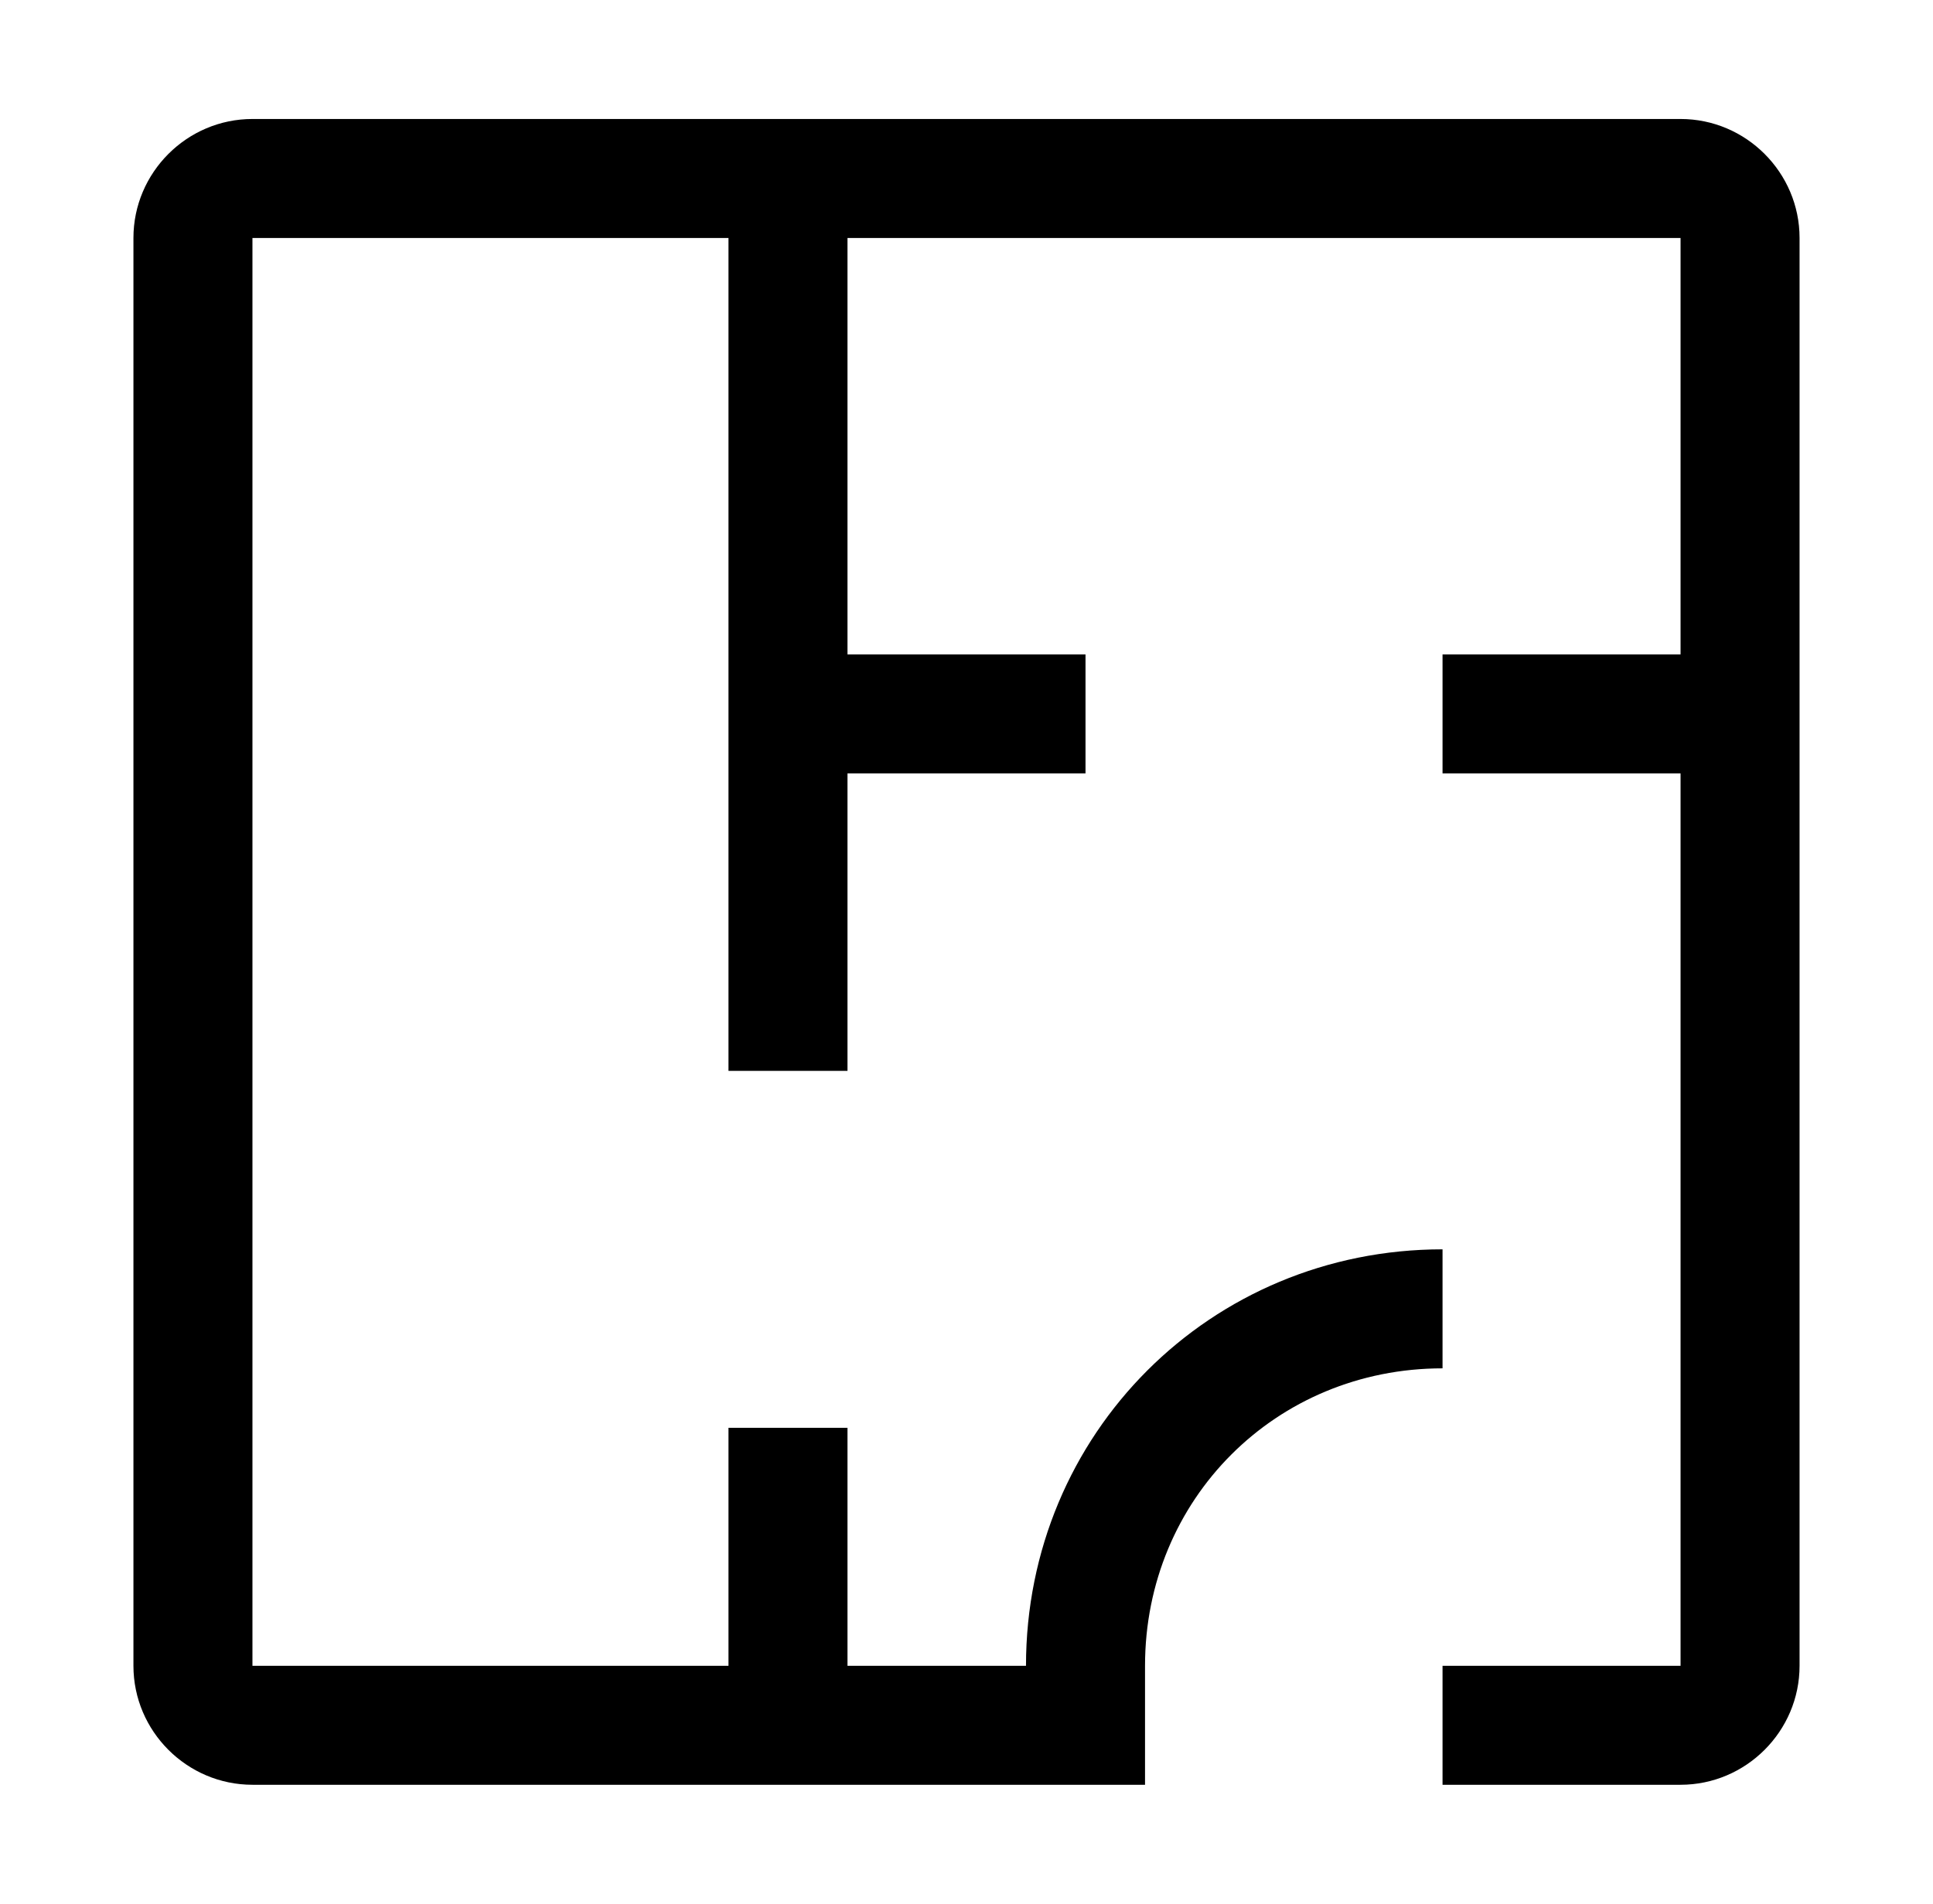
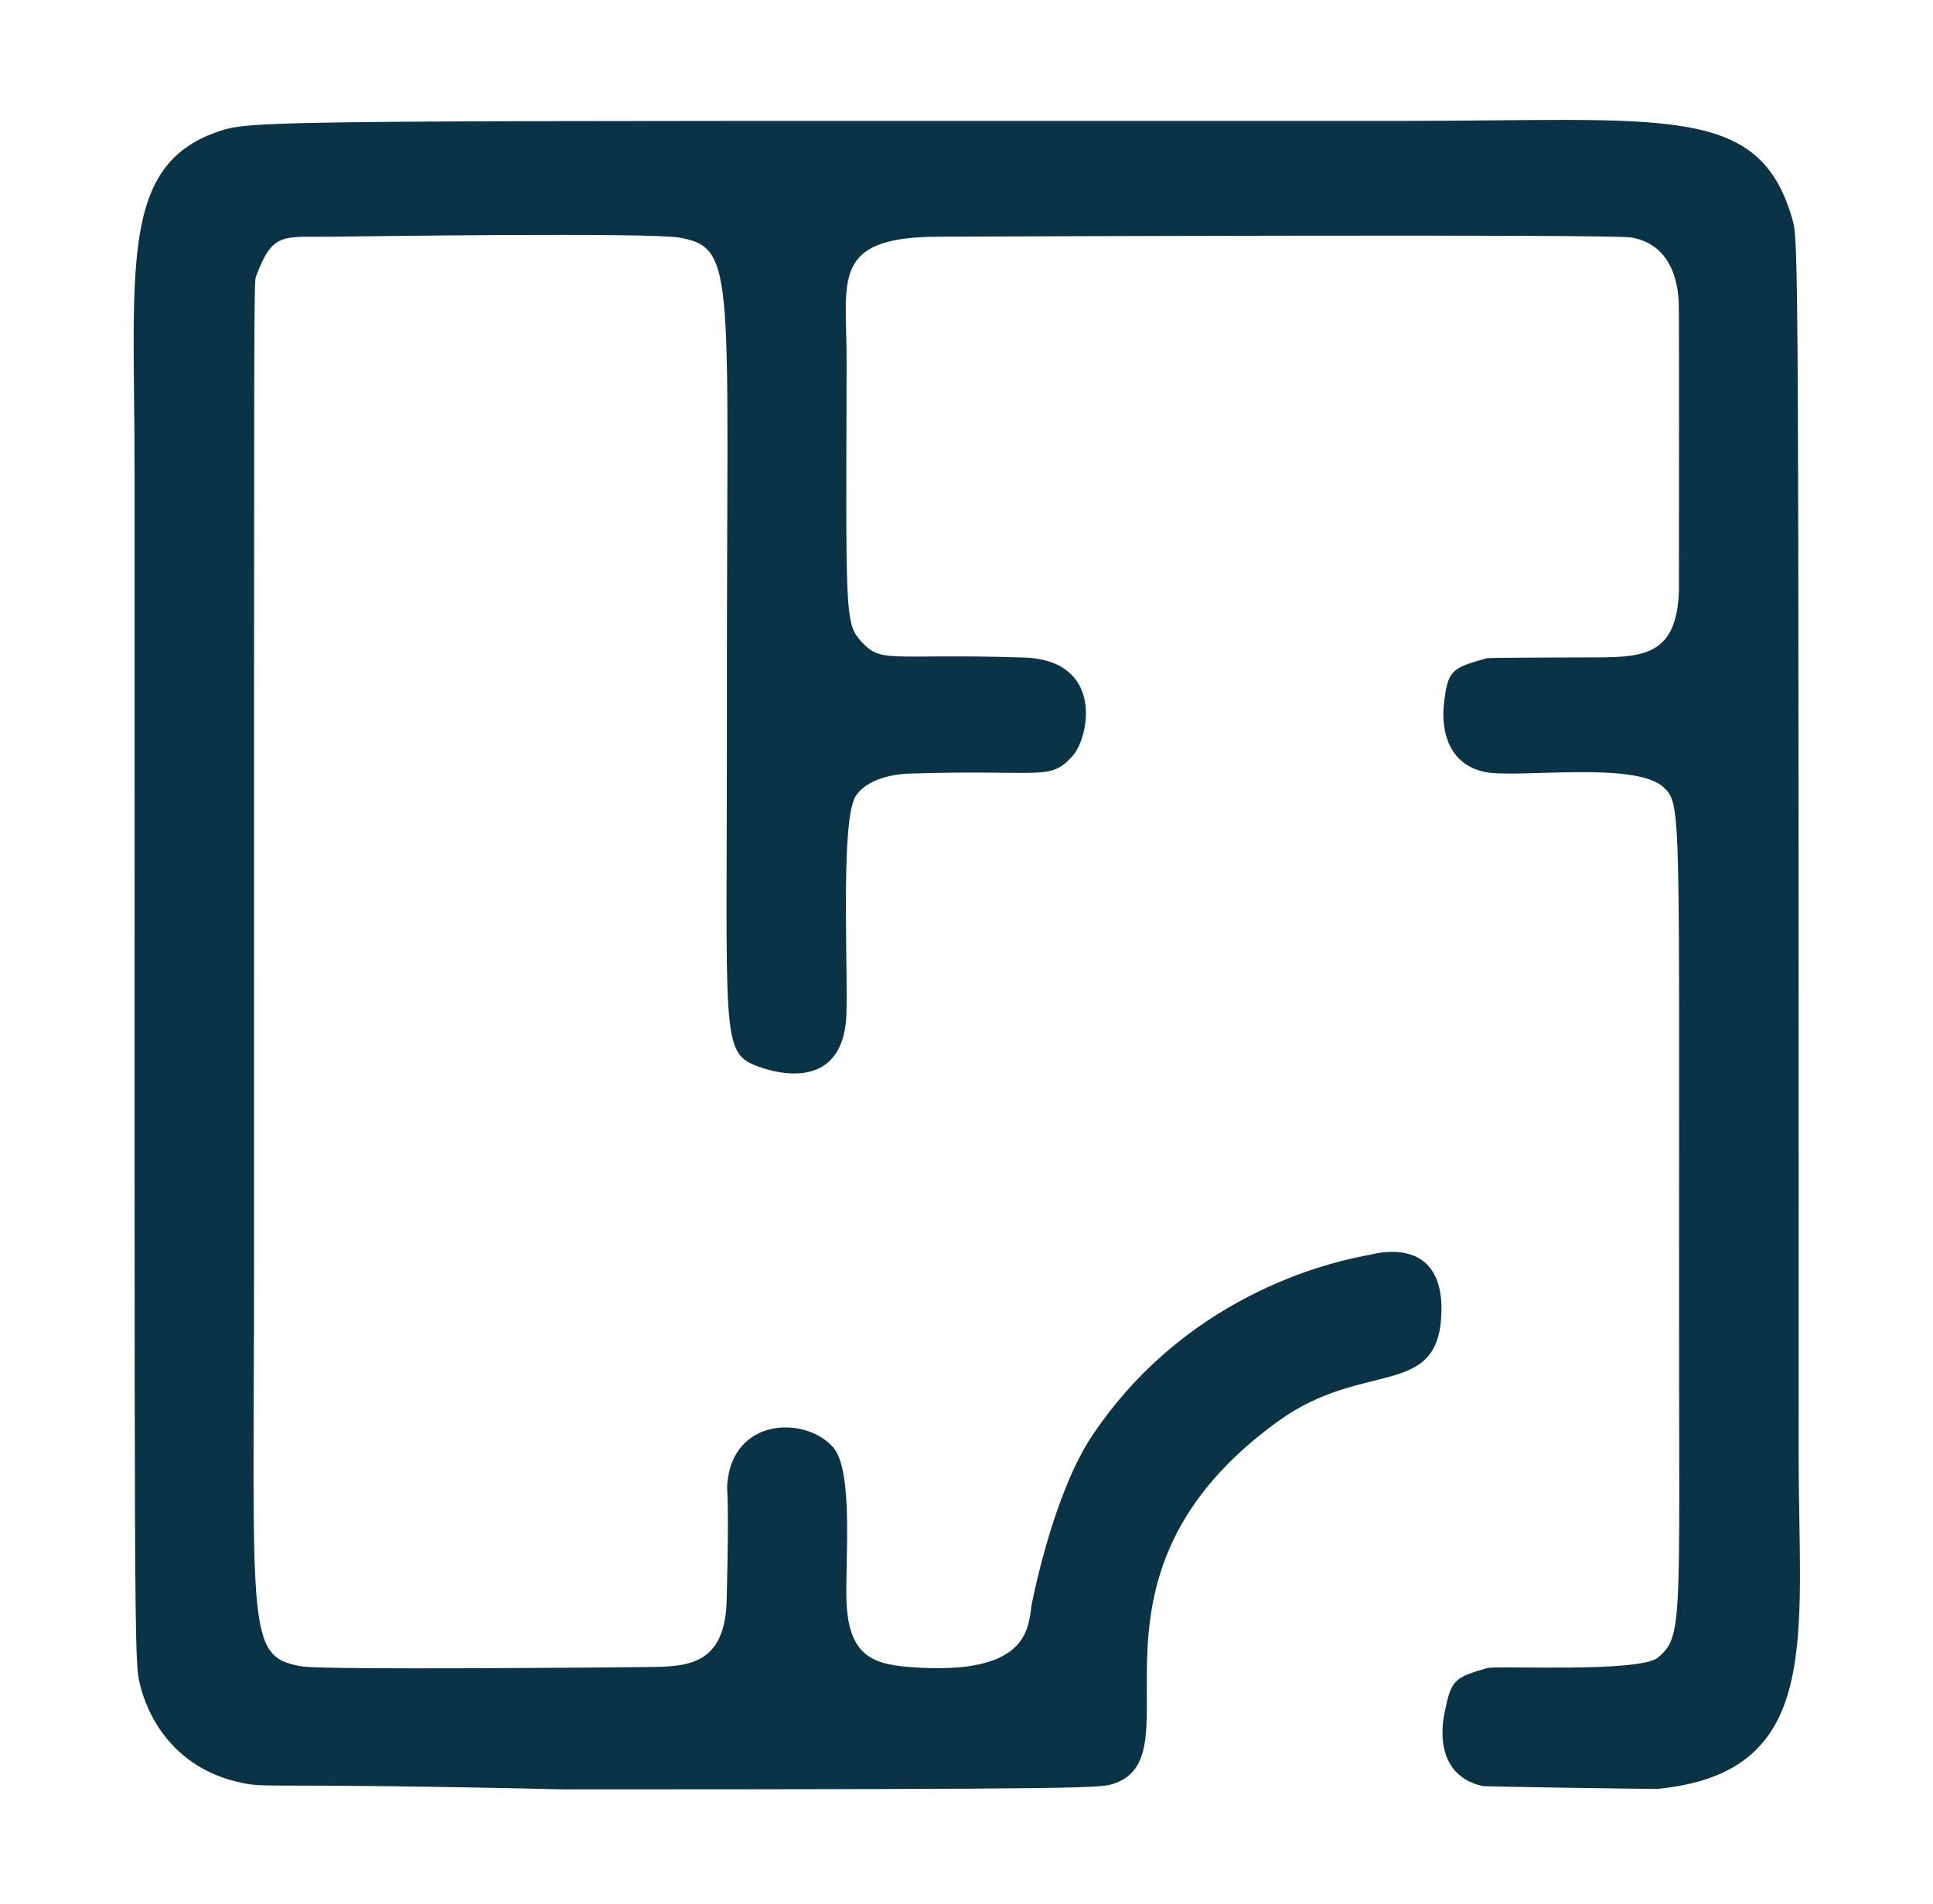
- <svg xmlns="http://www.w3.org/2000/svg" width="67" height="66" viewBox="0 0 67 66" fill="none">
-   <path d="M58.25 4.125H8.75C6.481 4.125 4.625 5.981 4.625 8.25V57.75C4.625 60.019 6.481 61.875 8.75 61.875H39.688V57.75C39.688 51.975 44.225 47.438 50 47.438V43.312C41.956 43.312 35.562 49.706 35.562 57.75H29.375V49.5H25.25V57.75H8.75V8.25H25.25V37.125H29.375V26.812H37.625V22.688H29.375V8.25H58.25V22.688H50V26.812H58.25V57.75H50V61.875H58.25C60.519 61.875 62.375 60.019 62.375 57.75V8.25C62.375 5.981 60.519 4.125 58.25 4.125Z" fill="black" />
+ <svg xmlns="http://www.w3.org/2000/svg" width="100%" height="100%" viewBox="0 0 67 66" version="1.1" xml:space="preserve" style="fill-rule:evenodd;clip-rule:evenodd;stroke-linejoin:round;stroke-miterlimit:2;">
+   <g id="Background">
+     <path d="M19.5,62.034C9.305,61.799 9.297,61.994 8.428,61.819C5.569,61.244 4.953,58.799 4.857,58.417C4.637,57.544 4.666,57.528 4.666,16.5C4.666,9.356 4.113,5.761 7.527,4.574C8.752,4.149 8.789,4.192 48.5,4.192C57.758,4.192 60.975,3.566 62.125,7.6C62.336,8.34 62.344,8.356 62.344,50.5C62.344,56.824 63.197,61.44 57.473,62.016C57.337,62.03 51.471,61.938 51.395,61.921C49.643,61.531 50.016,59.651 50.06,59.429C50.296,58.239 50.382,58.167 51.546,57.83C51.887,57.731 56.836,58.003 57.473,57.46C58.335,56.726 58.198,56.292 58.198,45.5C58.197,28.041 58.277,27.904 57.683,27.314C56.72,26.358 52.539,27.004 51.444,26.758C49.848,26.401 50.023,24.665 50.044,24.45C50.17,23.204 50.339,23.158 51.543,22.818C51.621,22.796 55.429,22.791 55.506,22.79C57.047,22.772 58.124,22.634 58.193,20.486C58.197,20.356 58.204,10.731 58.187,10.514C58.17,10.28 58.169,8.514 56.543,8.233C55.836,8.111 34.421,8.198 32.498,8.206C28.767,8.221 29.35,9.727 29.344,12.5C29.326,21.073 29.274,21.597 29.821,22.205C30.57,23.039 30.755,22.645 35.483,22.795C38.292,22.885 37.755,25.57 37.178,26.207C36.372,27.098 36.165,26.669 31.519,26.819C31.358,26.824 30.142,26.864 29.662,27.597C29.084,28.479 29.444,34.39 29.316,35.477C29.022,37.993 26.524,37.066 26.269,36.971C24.96,36.485 25.203,35.994 25.195,24.501C25.183,9.491 25.557,8.592 23.544,8.237C22.512,8.055 12.458,8.193 11.494,8.206C9.815,8.229 9.454,8.015 8.874,9.585C8.797,9.796 8.806,9.805 8.806,43.5C8.806,56.585 8.5,57.435 10.458,57.77C11.237,57.903 21.541,57.802 22.505,57.793C23.82,57.78 25.13,57.727 25.187,55.485C25.283,51.764 25.183,51.786 25.207,51.465C25.379,49.142 27.907,49.08 28.876,50.173C29.597,50.987 29.289,54.194 29.34,55.51C29.41,57.354 30.205,57.685 31.474,57.788C35.854,58.147 35.623,56.28 35.773,55.554C35.873,55.07 36.576,51.674 37.872,49.748C41.315,44.632 46.596,43.663 47.5,43.497C47.624,43.474 50.042,42.773 49.962,45.507C49.874,48.518 47.278,47.132 44.335,49.248C36.836,54.638 41.567,60.789 38.639,61.825C38.171,61.99 38.164,62.032 19.5,62.034Z" style="fill:rgb(10,51,70);" />
+   </g>
</svg>
